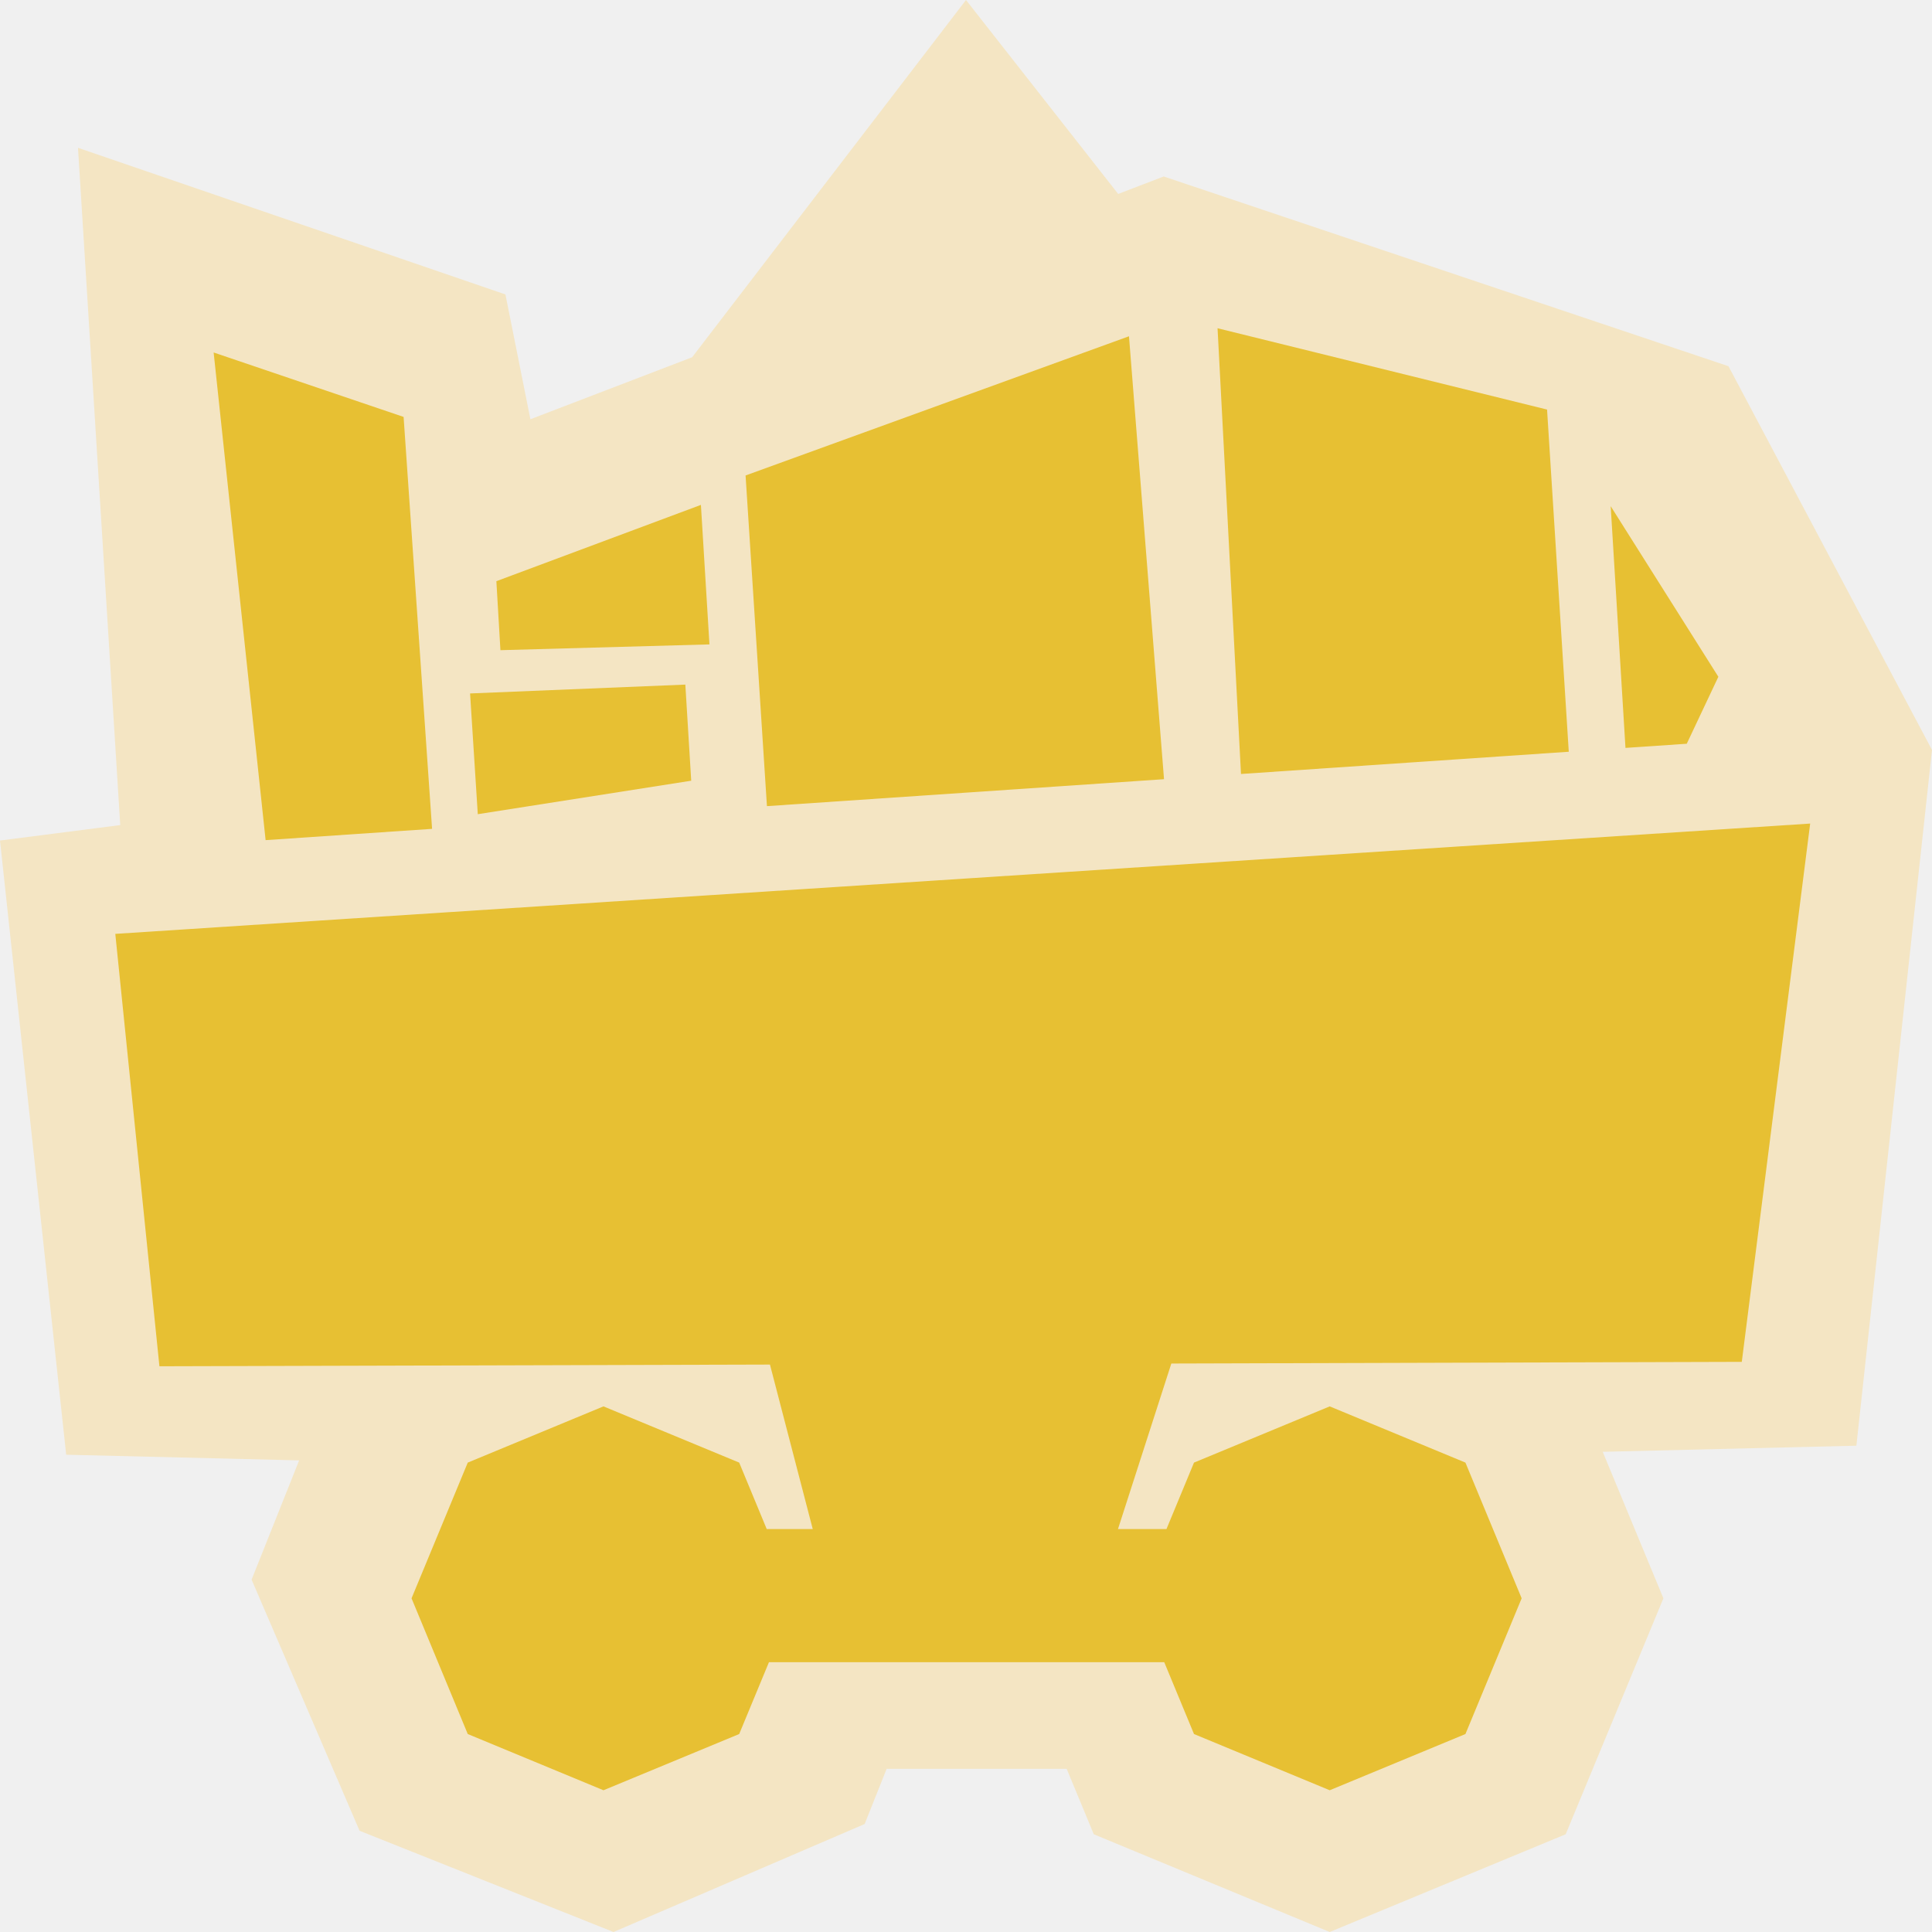
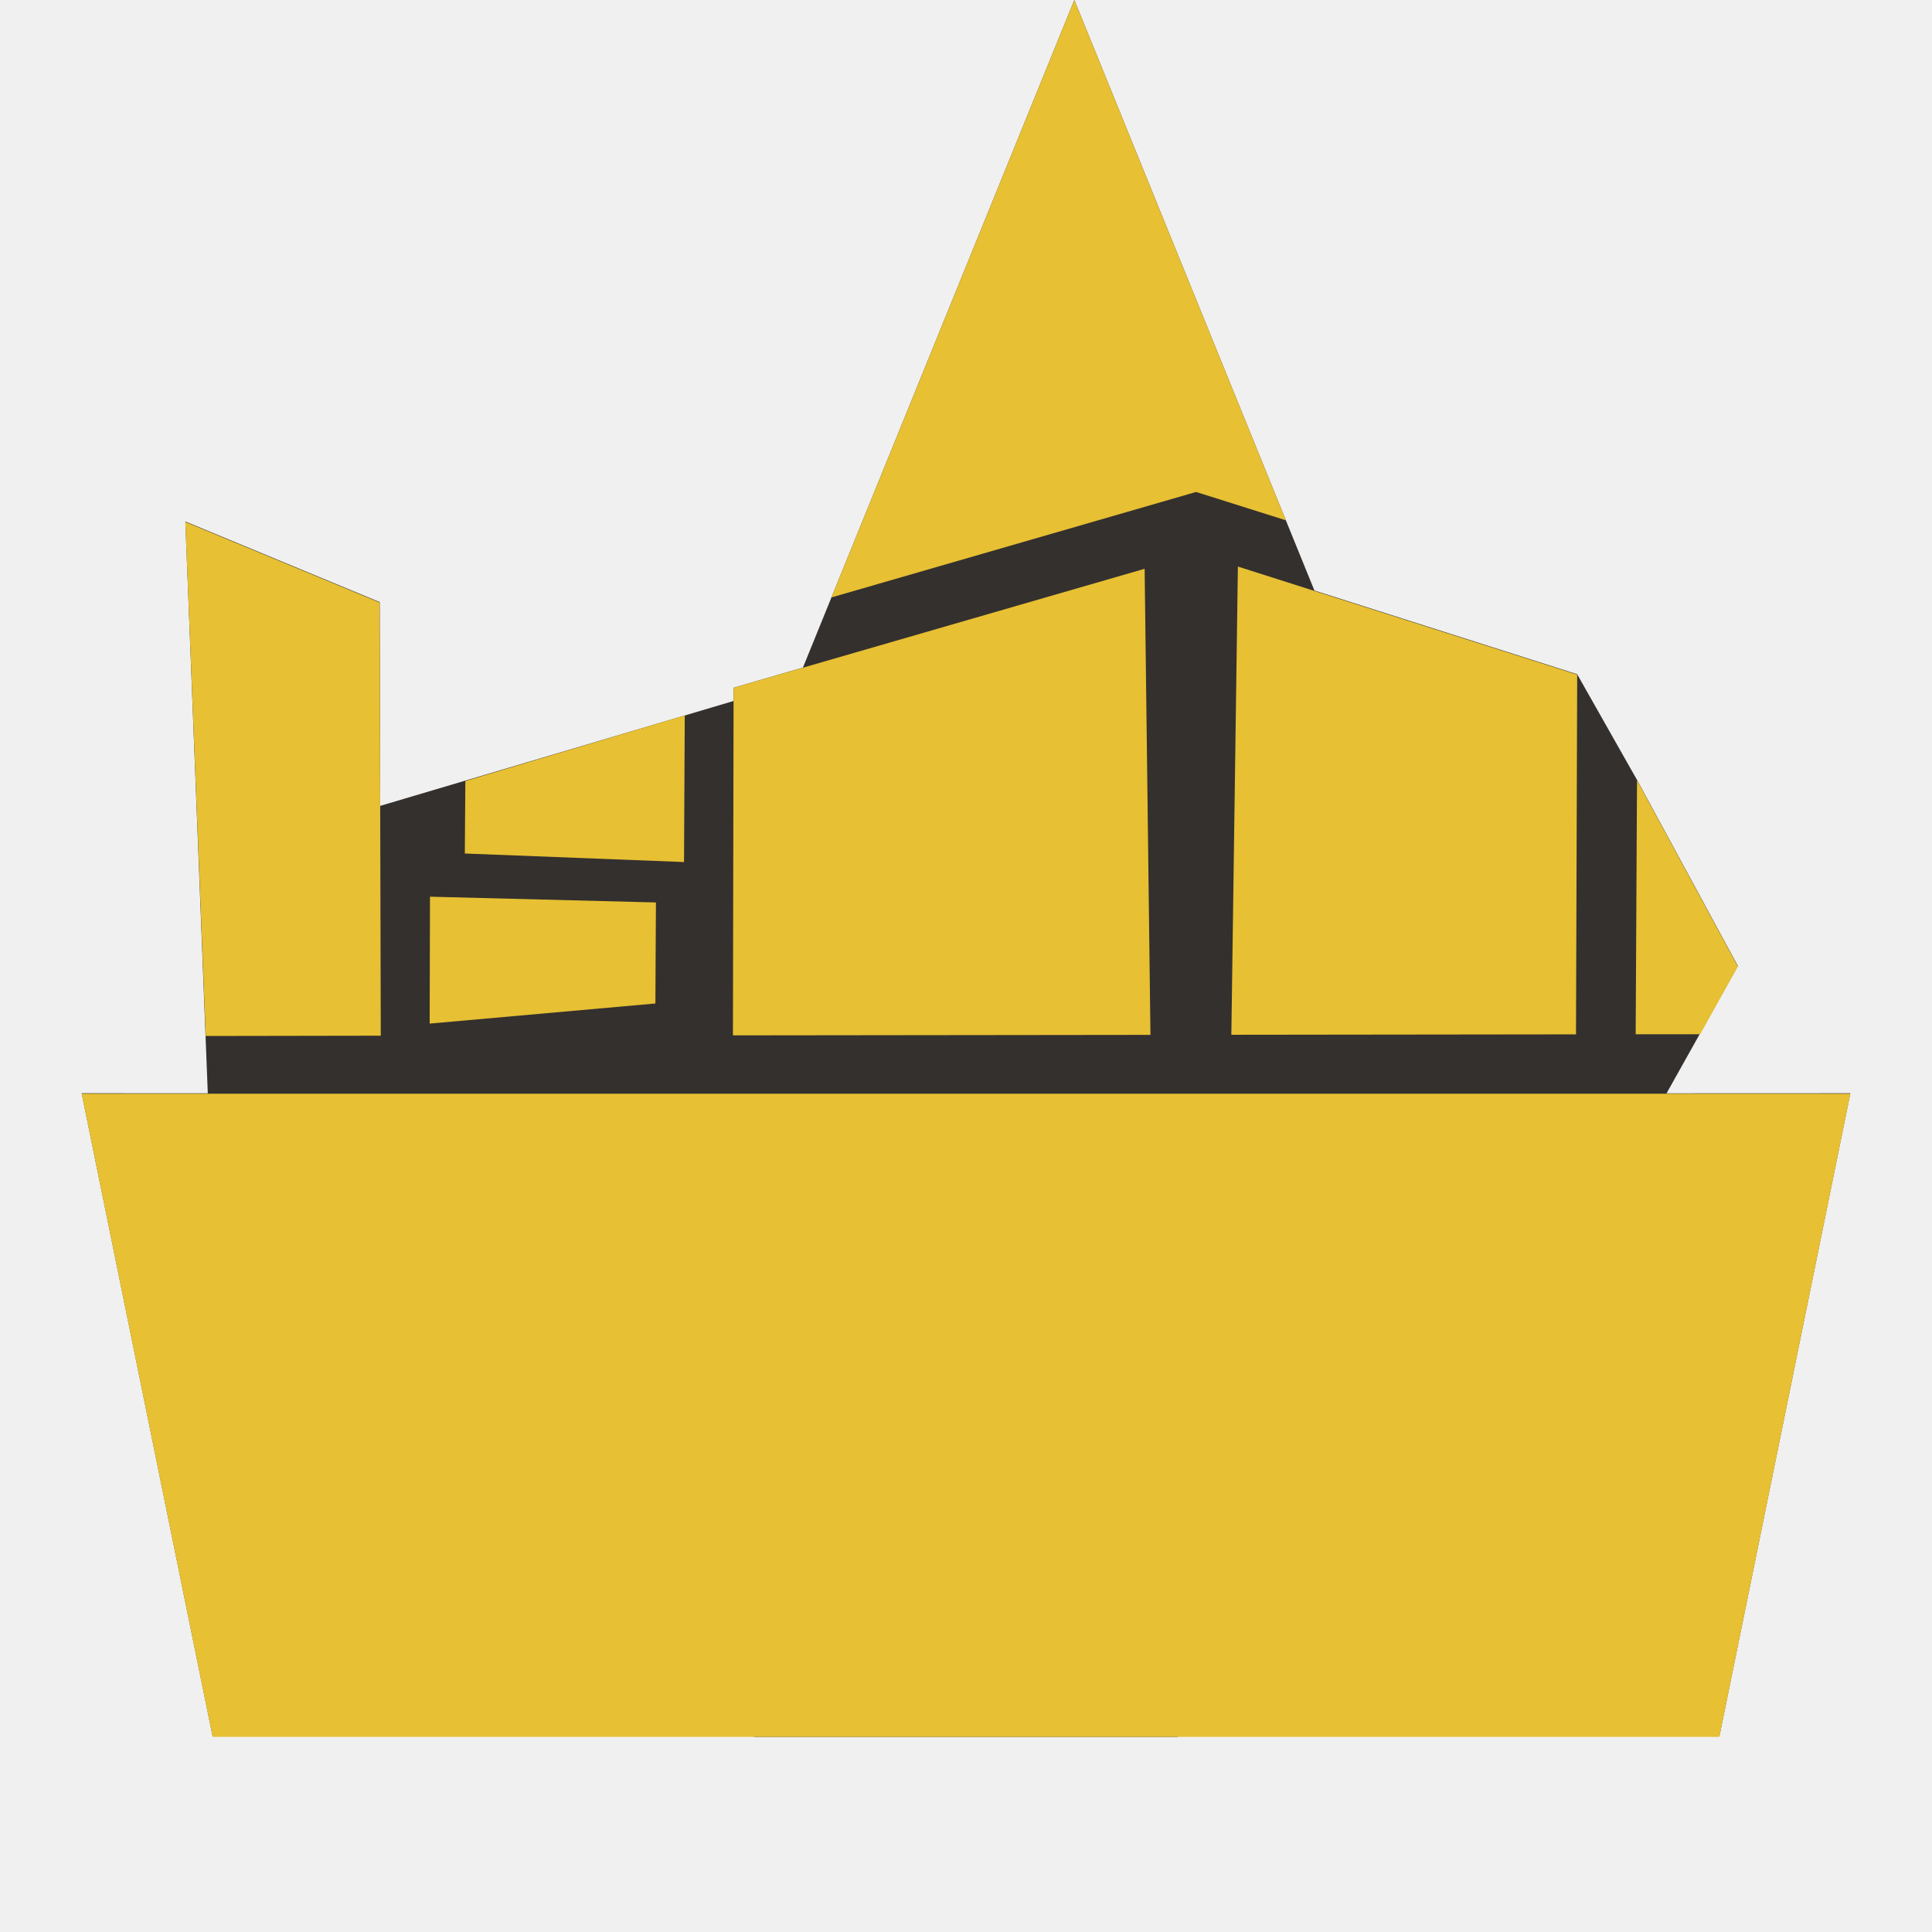
<svg xmlns="http://www.w3.org/2000/svg" width="512mm" height="512mm" viewBox="0 0 512 512" version="1.1" id="svg1" xml:space="preserve">
  <defs id="defs1" />
-   <g id="layer1">
-     <path style="display:none;fill:#4c738c;fill-opacity:1;stroke:#e9d5d7;stroke-width:1.532;stroke-opacity:0" d="M 475.763,344.875 V 204.972 L 43.007,168.728 90.849,344.15 Z" id="path34" />
-     <path id="path29" style="display:none;fill:#ffffff;fill-opacity:1;stroke:#e9d5d7;stroke-width:1.532;stroke-opacity:0" d="m 114.916,174.029 282.43,28.872 V 338.018 L 153.785,319.089 Z" />
-     <path style="display:none;fill:#33302e;fill-opacity:1;stroke:#e9d5d7;stroke-width:1.532;stroke-opacity:0" d="m 376.843,315.728 -1.538,-95.851 -234.757,-28.704 29.216,112.253 z" id="path35" />
-     <g id="g2" transform="translate(357.6914,-31.88875)" style="display:none">
-       <path id="path25" style="fill:#f4e5c3;fill-opacity:1;stroke:#e9d5d7;stroke-width:2.101;stroke-opacity:0" d="m -219.373,225.314 v 0 h 202.651 z m 0,0 11.691,125.15 H 15.785 L -16.722,225.314 Z" />
-       <path style="fill:#33302e;fill-opacity:1;stroke:#e9d5d7;stroke-width:1.532;stroke-opacity:0" d="m -12.136,334.935 -23.196,-93.148 -163.461,-1.812 7.974,94.235 z" id="path38" />
-     </g>
-     <g id="g6" style="display:none">
-       <path style="fill:#33302e;fill-opacity:1;stroke:#9f9f9f;stroke-width:0" d="M 512,292.79 H 19.716 L 6.3463813e-7,219.21 H 500.068 Z" id="path52" />
-     </g>
-     <path style="display:none;fill:#33302e;fill-opacity:1;stroke:#9f9f9f;stroke-width:0" d="M 426.818,342.261 V 218.178 L 85.182,169.739 104.051,322.795 Z" id="path45" />
-     <g id="g22" style="display:none">
-       <path style="fill:#f4e5c3;fill-opacity:1;stroke:#9f9f9f;stroke-width:0" d="M -1e-4,156.389 H 512 L 474.182,355.611 25.212,347.854 Z" id="path9" />
-       <path style="fill:#b14646;fill-opacity:1;stroke:#9f9f9f;stroke-width:0" d="M 51.77,327.634 28.114,175.782 H 481.691 L 452.525,333.793 Z" id="path10" />
-     </g>
-     <g id="g23" style="display:none">
-       <path style="fill:#f4e5c3;fill-opacity:1;stroke:#9f9f9f;stroke-width:0" d="M 512,355.611 H -1e-4 L 37.818,156.388 486.788,164.146 Z" id="path12" />
-       <path style="fill:#4d7690;fill-opacity:1;stroke:#9f9f9f;stroke-width:0" d="m 460.23,184.366 23.656,151.851 H 30.309 l 29.166,-158.011 z" id="path14-5" />
-     </g>
-     <g id="g24" style="display:none">
-       <path style="fill:#f4e5c3;fill-opacity:1;stroke:#9f9f9f;stroke-width:0" d="M 512,355.611 H -1.6e-4 l 37.818,-199.223 448.97,7.758 z" id="path15-6" />
-       <path style="fill:#398239;fill-opacity:1;stroke:#9f9f9f;stroke-width:0" d="m 460.23,184.366 23.656,151.851 H 30.309 L 59.475,178.207 Z" id="path16-2" />
-     </g>
-     <g id="g21" transform="translate(1.2712077e-4,-0.09857288)" style="display:none">
-       <path id="rect11" style="fill:#f4e5c3;fill-opacity:1;stroke:#9f9f9f;stroke-width:0" d="M 0,152.322 56.741,359.875 H 455.259 L 512,152.322 H 455.259 56.741 Z" />
-       <path id="path21" style="fill:#666666;fill-opacity:1;stroke:#9f9f9f;stroke-width:0" d="M 33.609,174.981 76.67,337.217 H 436.791 l 43.93,-162.236 v 0 z" />
-     </g>
-     <circle style="display:none;fill:#ffffff;fill-opacity:1;stroke:#9f9f9f;stroke-width:0" id="circle91" cx="256" cy="256" r="180.265" />
-     <path id="path109" style="display:none;fill:#f4e5c3;fill-opacity:1;stroke:#9f9f9f;stroke-width:0" d="m 164.887,91.887 -12.709,91.328 37.858,1.435 18.355,-53.346 90.055,6.883 20.649,51.051 45.314,2.581 -16.527,-91.83 z M 63.844,200.997 l 20.65,213.38 230.659,4.141 28.107,-205.851 z m 319.514,13.354 -32.086,204.829 52.144,0.933 44.741,-203.055 z" />
-     <path id="path125" style="display:none;fill:#ffffff;fill-opacity:1;stroke:#9f9f9f;stroke-width:0" d="M 256,1.696494e-5 196.689,102.738 256,86.843 315.311,102.738 Z" />
-     <g id="g10" style="display:none">
-       <path style="fill:#f4e5c3;fill-opacity:1;stroke:#9f9f9f;stroke-width:0" d="M 28.904,495.515 4e-5,88.779 512,6.682 358.594,505.318 Z" id="path88-8" />
-       <path style="display:inline;fill:#398239;fill-opacity:1;stroke:#9f9f9f;stroke-width:0" d="M 340.227,480.502 476.274,36.731 28.143,108.321 47.54,474.741 Z" id="path102-2" />
-     </g>
-     <g id="g8" style="display:none">
-       <path id="rect24" style="fill:#f4e5c3;fill-opacity:1;stroke-width:0.306" d="m 23.321,52.632 28.904,406.736 h 407.55 l 28.904,-406.736 z" />
-       <path id="path26" style="display:inline;fill:#b14646;fill-opacity:1;stroke-width:0.277" d="m 43.13,73.492 26.443,365.017 h 372.854 l 26.443,-365.017 z" />
-     </g>
-     <g id="g28" transform="matrix(1,0,0,-1,1180.464,475.8527)" style="display:none">
-       <path id="path27" style="opacity:1;fill:#f4e5c3;fill-opacity:1;stroke-width:0.306" d="m -1157.142,16.485 28.904,406.736 h 407.55 l 28.904,-406.736 z" />
-       <path id="path28" style="opacity:1;fill:#e7c033;fill-opacity:1;stroke-width:0.277" d="m -1137.334,37.344 26.443,365.017 h 372.854 l 26.443,-365.017 z" />
-     </g>
-     <path style="fill:#f4e5c3;fill-opacity:1;stroke-width:0.265" d="m -453.713,255.812 v 0 l 54.368,-56.961 -87.856,-6.494 L -512,25.385 0,4.341 l -29.549,196.37 -94.667,1.633 51.259,53.764 v 0 l -183.043,251.551 v 0 z" id="path40" />
-     <g id="g33" style="display:none">
-       <path id="path32" style="fill:#f4e5c3;fill-opacity:1;stroke-width:0.265" d="M 512,77.681 -1.3e-4,156.025 v 278.294 h 401.998 z" />
-       <path style="fill:#b14646;fill-opacity:1;stroke-width:0.265" d="M -1.3e-4,186.65 471.98,114.308 379.472,409.195 0,408.224 Z" id="path33" />
-     </g>
-     <path id="path66" style="fill:#f4e5c3;fill-opacity:1;stroke-width:0.265" d="M 256,1.2e-4 183.427,94.671 140.56,111.102 133.945,78.029 20.67,39.169 31.863,218.656 -1.4e-4,222.749 l 17.54,162.766 61.735,1.502 -12.598,31.604 28.615,66.553 67.294,26.826 66.553,-28.615 5.832,-14.631 h 47.707 l 7.185,17.346 62.528,25.9 62.528,-25.9 25.9,-62.528 -16.084,-38.83 67.225,-1.615 20.041,-184.382 L 458.06,97.046 308.404,46.769 296.33,51.396 Z" />
-     <path id="path69" style="fill:#e7c033;fill-opacity:1;stroke-width:0.248" d="m 322.663,86.988 6.214,118.125 86.864,-5.892 -5.755,-90.685 z m -23.47,2.127 -101.609,36.89 5.663,87.629 105.231,-7.138 z m -242.575,4.298 13.773,129.232 44.115,-2.992 -7.548,-109.166 z m 129.131,40.388 -54.207,20.22 1.075,18.283 55.394,-1.532 z m 241.098,0.337 3.92,64.064 16.243,-1.102 8.372,-17.748 z m -245.225,47.288 -57.048,2.346 2.044,31.996 56.562,-8.873 z M 479.717,218.253 30.555,247.486 42.248,362.077 l 161.798,-0.452 11.339,43.591 h -12.196 l -7.295,-17.612 -35.967,-14.898 -35.967,14.898 -14.898,35.967 14.898,35.967 35.967,14.898 35.967,-14.898 7.888,-19.044 h 104.752 l 7.888,19.044 35.967,14.898 35.967,-14.898 14.898,-35.967 -14.898,-35.967 -35.967,-14.898 -35.967,14.898 -7.295,17.612 h -12.851 l 14.14,-43.868 151.176,-0.441 z" />
-   </g>
+   <path id="path8" style="fill:#34302e;fill-opacity:1;stroke-width:7.192" d="m 284.709,0 -71.928,176.919 -18.368,5.335 v 3.511 l -71.088,21.103 -22.569,6.697 v -4.11 l -0.118,-49.887 -51.519,-21.369 5.949,151.538 -33.425,-0.01 34.713,170.449 h 143.494 l 0.05,0.123 h 112.201 l 0.05,-0.123 h 21.231 122.263 l 34.713,-170.449 -48.707,0.02 18.901,-33.759 -26.738,-49.326 -15.852,-27.987 -69.631,-22.185 z" />
+   <path id="path11" style="fill:#e7c033;fill-opacity:1;stroke-width:10.321" d="m 284.709,0 -64.372,158.326 28.851,-8.344 22.03,-6.371 27.742,-8.023 18.019,-5.211 1.792,0.564 -0.002,0.001 21.998,6.944 z m -235.591,138.312 5.408,136.237 46.386,-0.079 -0.295,-114.789 z m 278.934,11.83 -1.731,124.082 91.336,-0.109 0.315,-95.328 z m -24.712,0.59 -108.929,31.527 -0.177,92.123 110.65,-0.128 z m -121.87,38.863 -58.147,17.386 -0.138,19.206 58.088,2.262 z m 252.354,17.17 -0.354,67.321 h 17.081 l 10.001,-17.986 z m -319.872,30.868 -0.088,33.632 59.819,-5.33 0.147,-26.777 z M 21.641,289.851 56.355,460.299 h 5.1e-4 122.263 168.181 108.845 L 490.358,289.851 H 455.644 56.355 Z" />
</svg>
